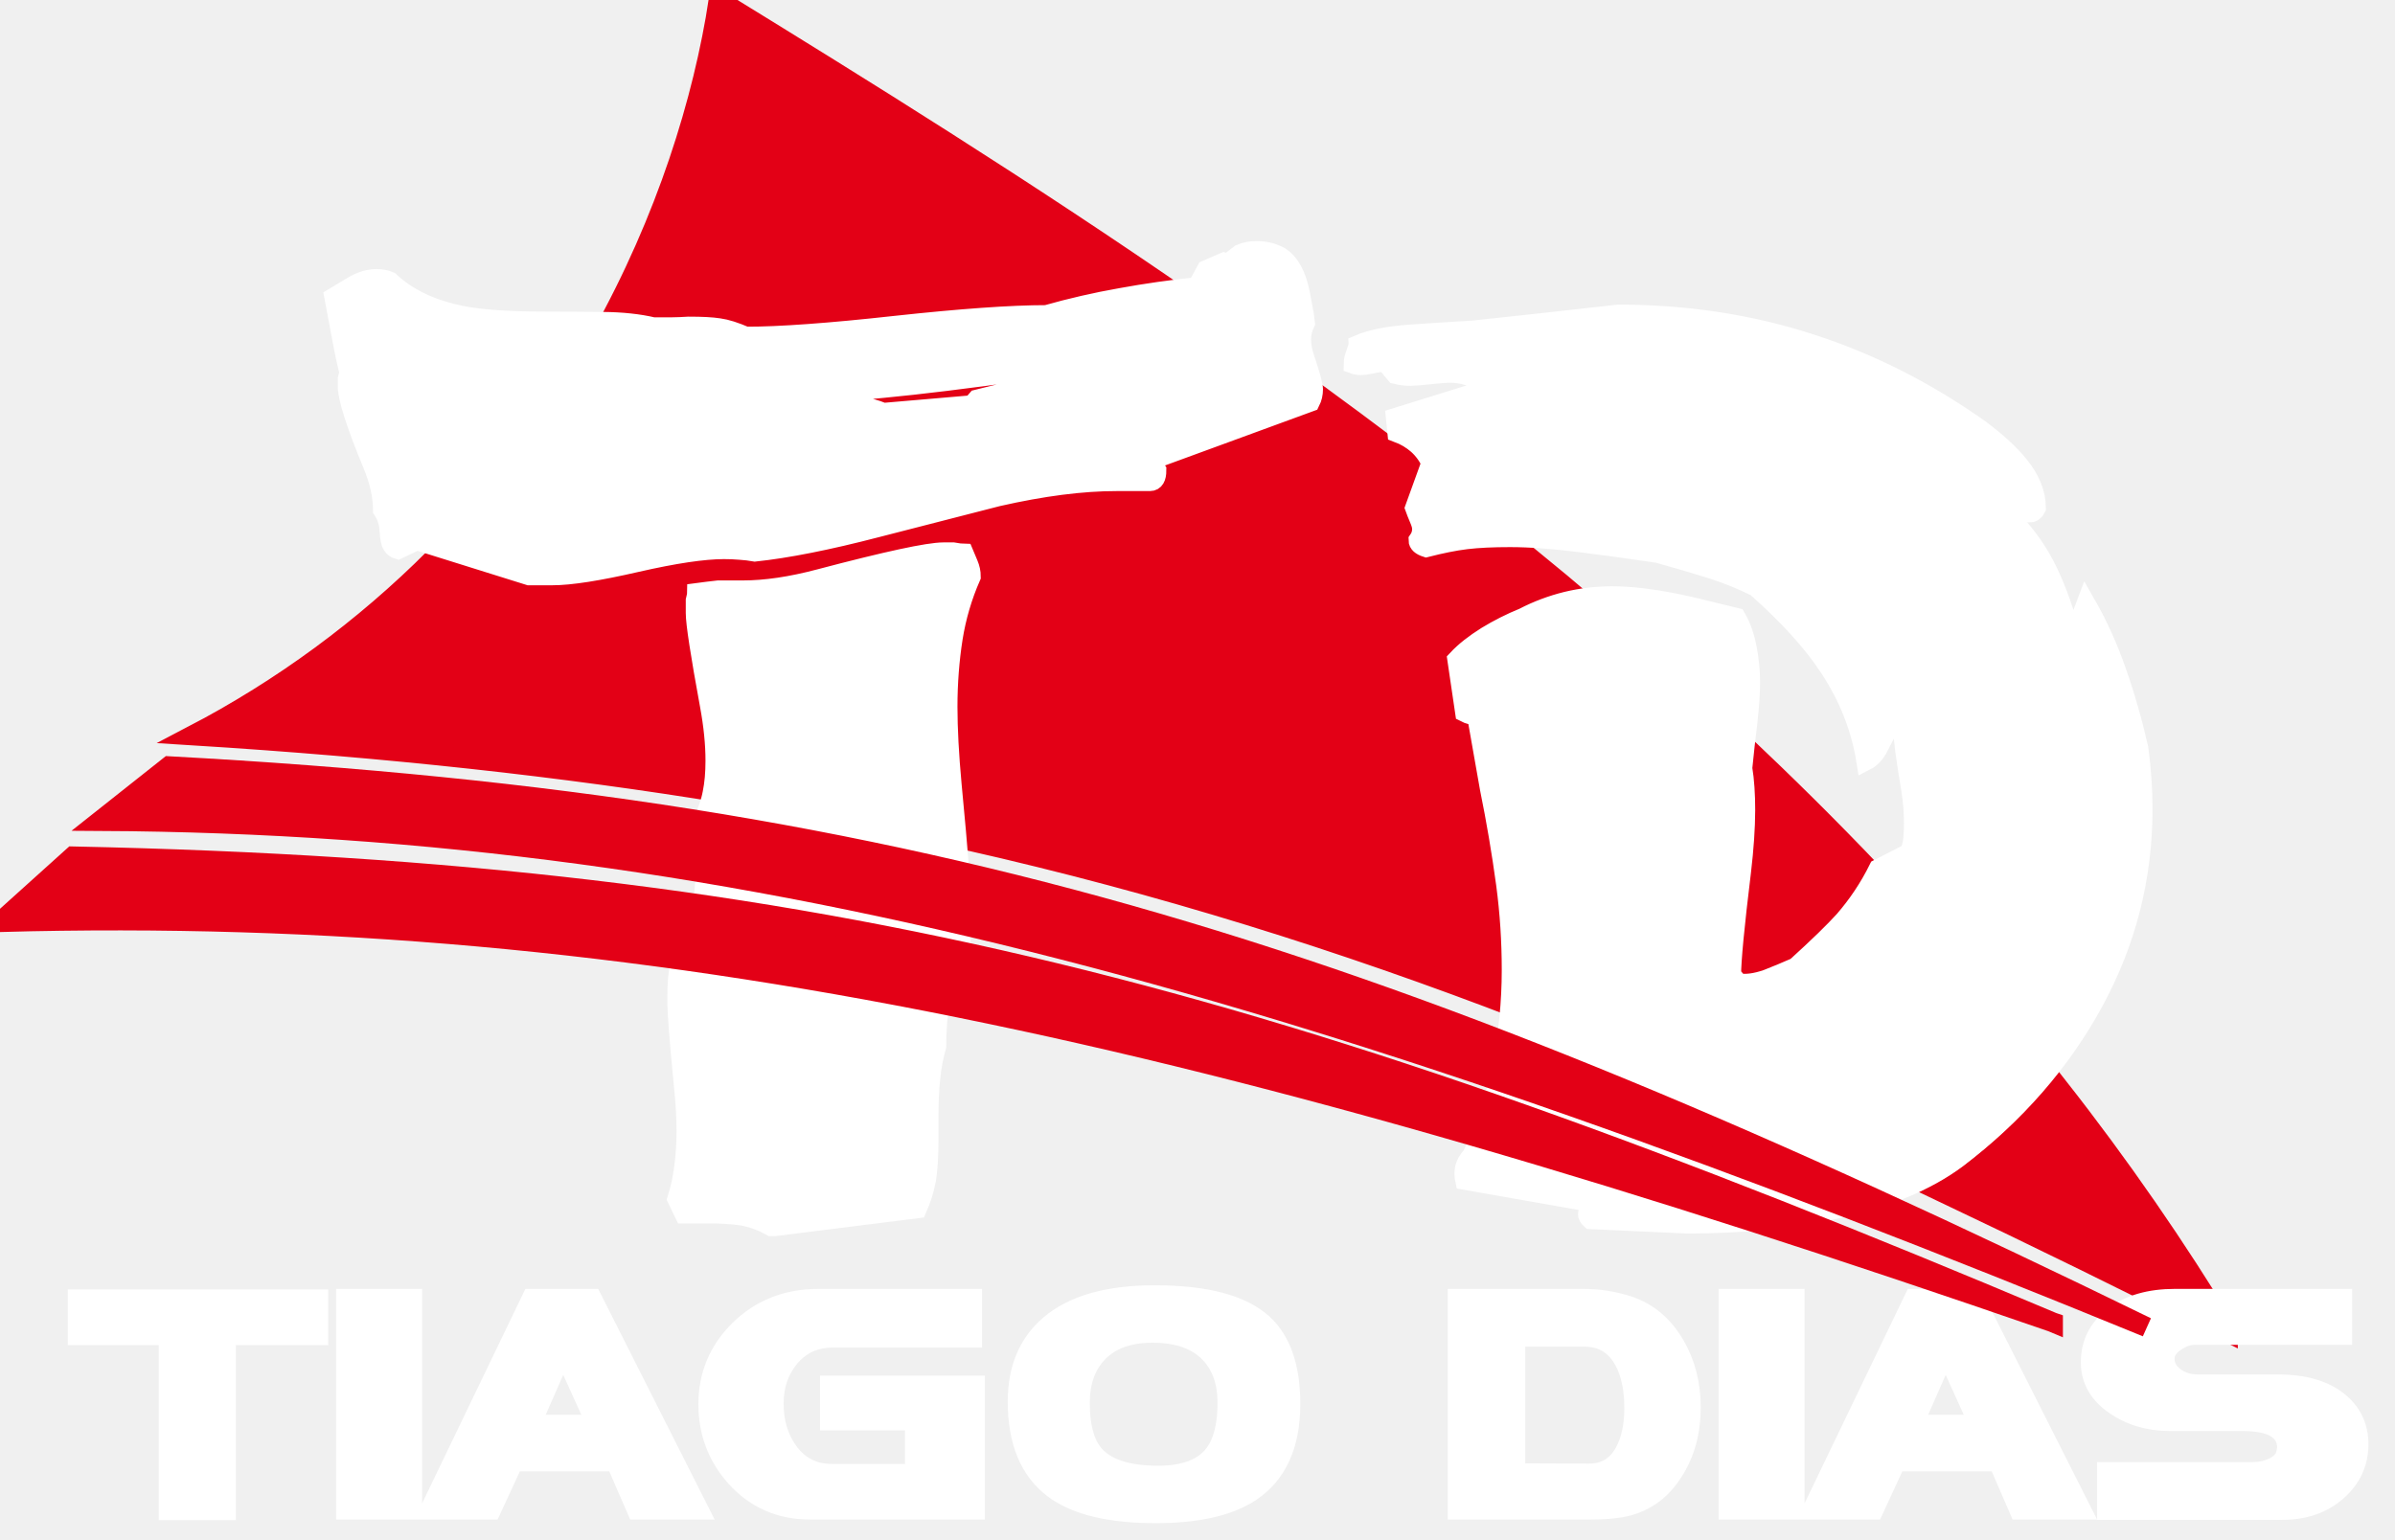
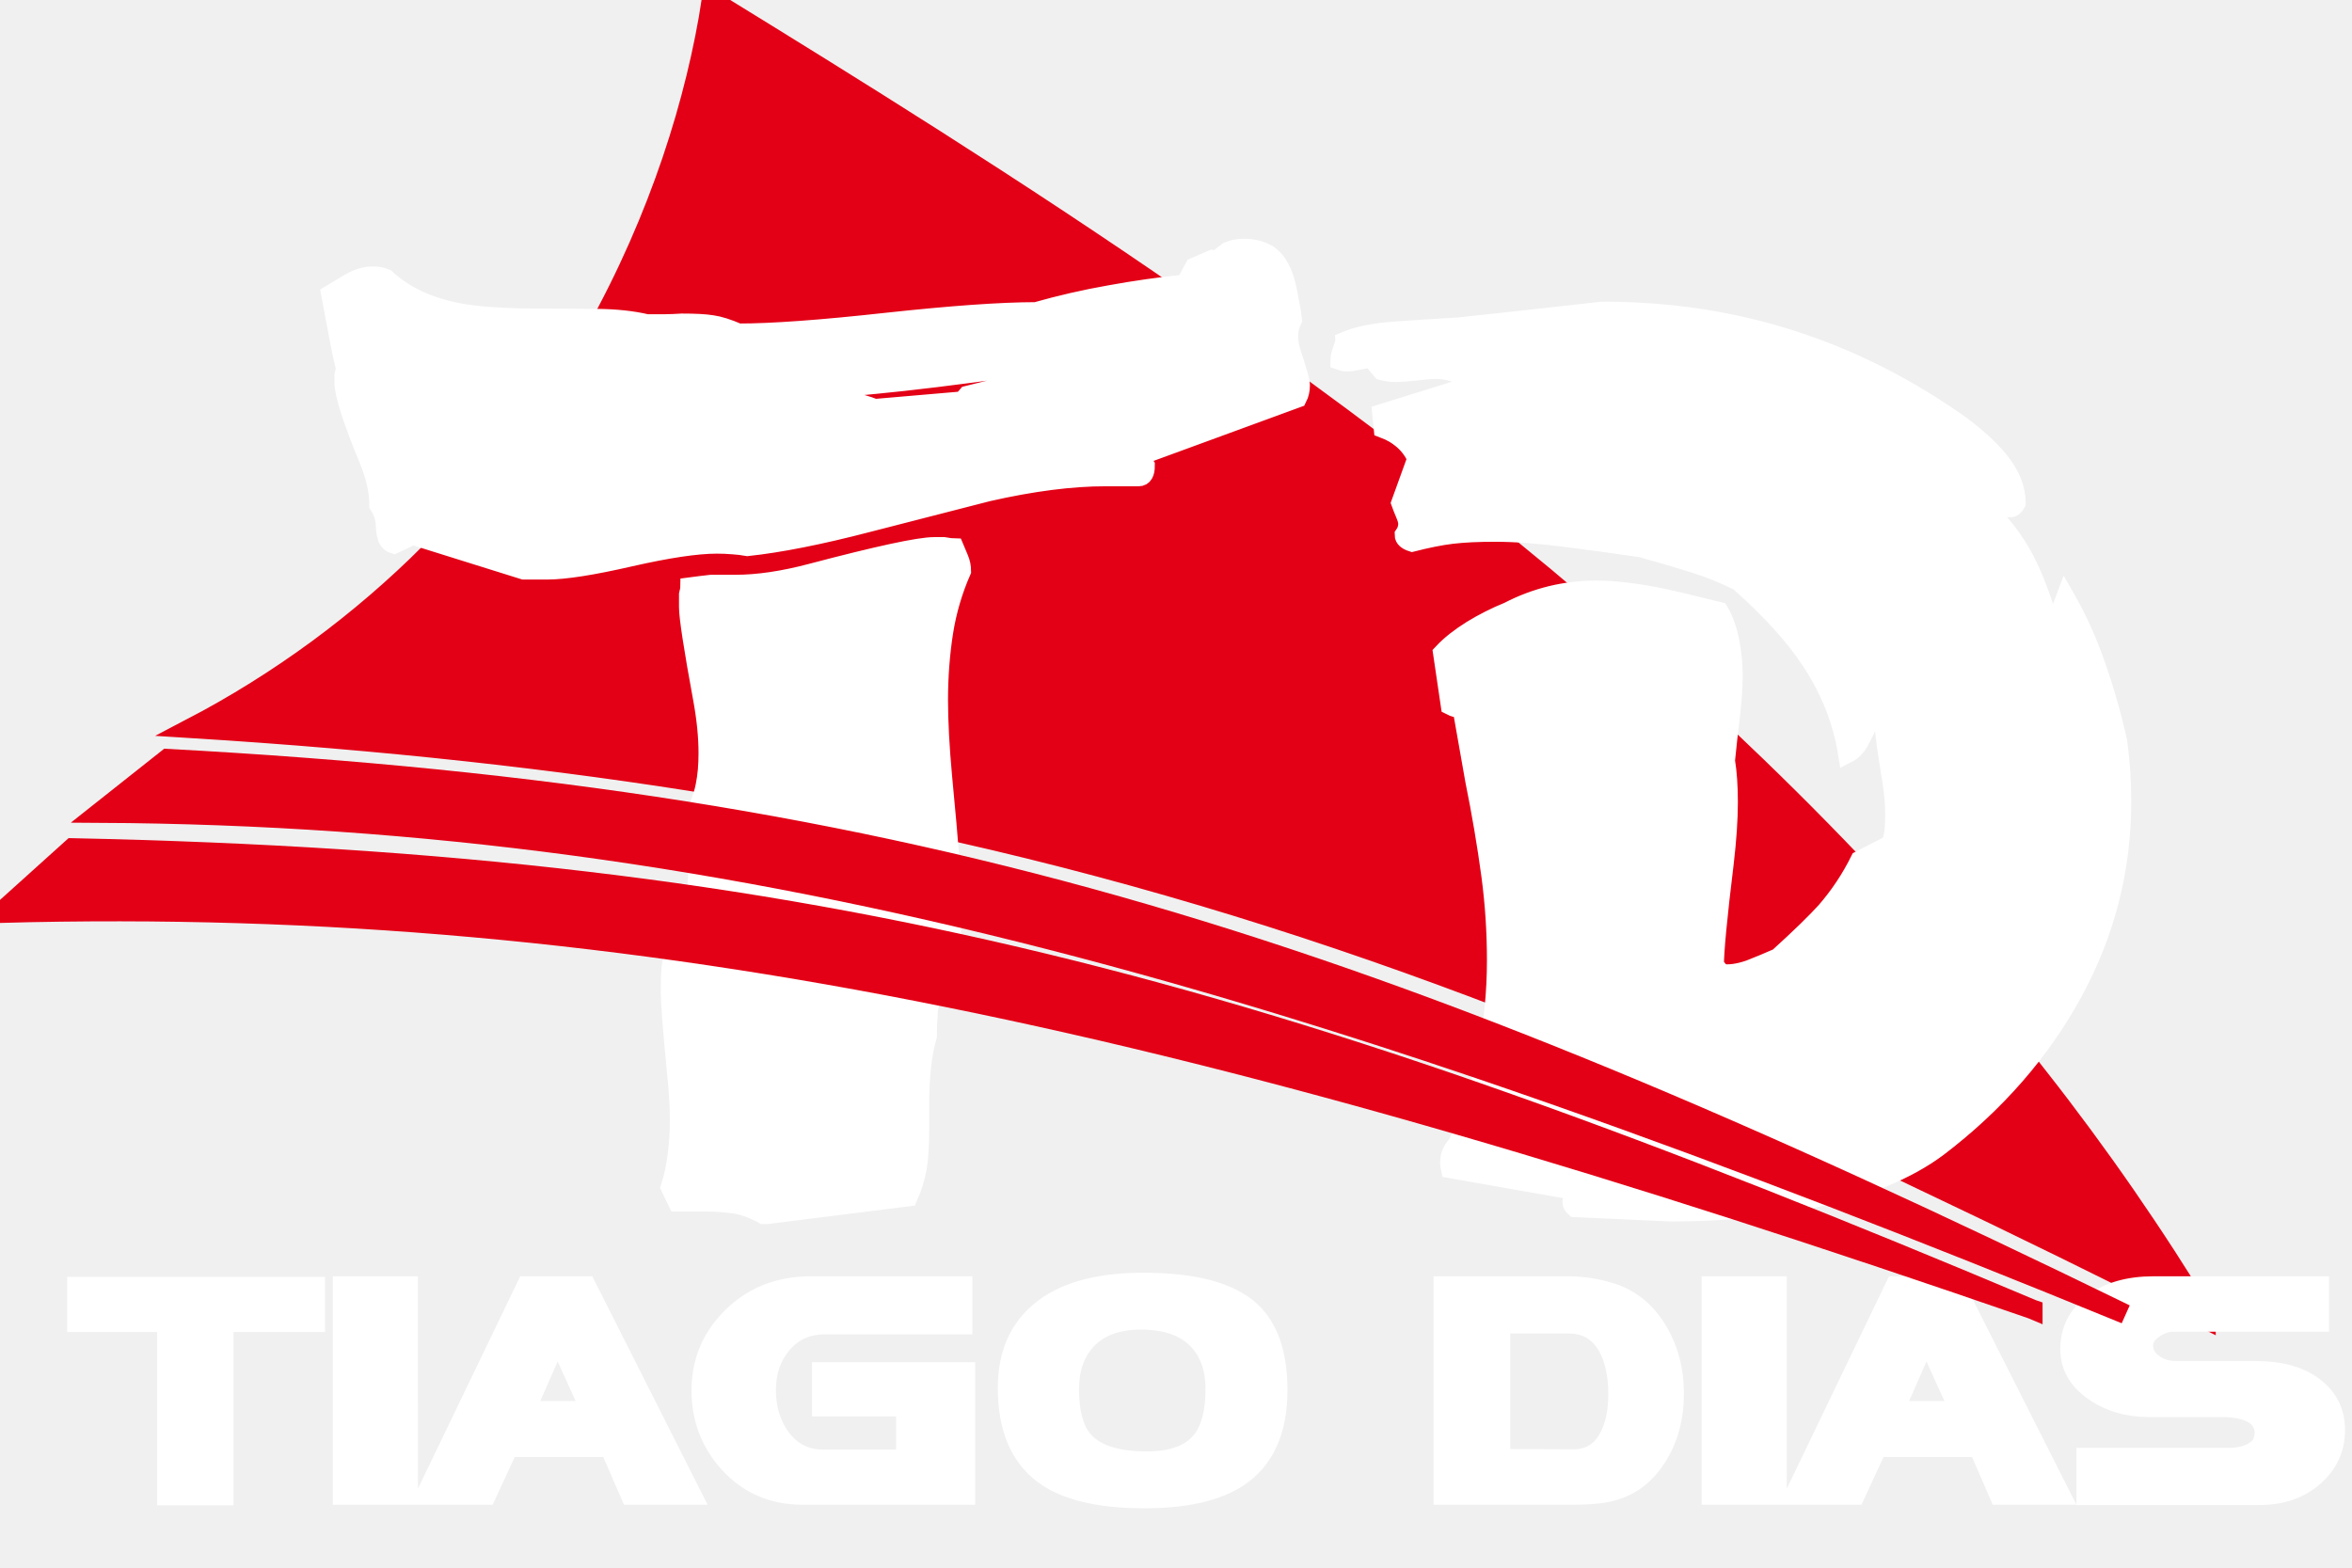
- <svg xmlns="http://www.w3.org/2000/svg" width="100%" height="100%">
+ <svg xmlns="http://www.w3.org/2000/svg" width="100%" height="100%" viewBox="0 0 120 80">
  <path fillRule="evenodd" clipRule="evenodd" stroke="#E30016" strokeWidth="0.5" fill="#E30016" d="M112.548 67.325C109.949 63.031 107.092 58.899 103.993 54.952C102.791 56.426 101.43 57.763 99.936 58.939C99.785 59.057 99.634 59.175 99.481 59.292L99.23 59.473C98.861 59.735 98.464 59.979 98.037 60.207C102.904 62.517 107.742 64.89 112.548 67.326V67.325ZM95.384 44.937C93.244 42.66 91.041 40.443 88.778 38.288L88.668 39.284L88.638 39.577C88.737 40.194 88.786 40.901 88.785 41.697C88.783 42.591 88.713 43.624 88.574 44.799C88.438 45.895 88.315 46.993 88.205 48.092V48.093L88.197 48.175V48.176L88.189 48.256L88.182 48.336L88.176 48.413L88.169 48.491L88.162 48.565L88.156 48.639L88.148 48.711L88.136 48.851L88.13 48.917V48.919L88.125 48.984C88.089 49.442 88.072 49.789 88.072 50.027C88.202 50.184 88.304 50.304 88.378 50.387V50.389L88.428 50.445C88.484 50.454 88.541 50.461 88.601 50.465H88.602L88.622 50.467H88.642L88.662 50.468H88.684V50.469H88.766C89.098 50.467 89.472 50.393 89.888 50.247C90.006 50.206 90.292 50.09 90.745 49.899L90.774 49.885L90.805 49.873L91.349 49.641C91.794 49.237 92.188 48.871 92.532 48.543L92.573 48.503L92.613 48.464L92.653 48.425C93.13 47.966 93.504 47.585 93.774 47.284C94.064 46.951 94.332 46.61 94.578 46.26L94.584 46.253L94.606 46.22L94.609 46.216C94.896 45.803 95.154 45.376 95.384 44.936V44.937ZM80.66 30.987C79.433 29.942 78.201 28.916 76.962 27.909L76.926 27.907H76.9C76.477 27.907 76.084 27.915 75.721 27.932H75.706C75.338 27.951 75 27.979 74.69 28.016C74.337 28.059 73.962 28.121 73.566 28.204L73.534 28.212C73.254 28.271 72.965 28.339 72.665 28.416C72.409 28.333 72.272 28.211 72.272 28.063C72.305 28.012 72.336 27.96 72.362 27.905L72.368 27.896C72.427 27.768 72.457 27.629 72.454 27.488C72.454 27.421 72.445 27.355 72.428 27.291V27.283L72.424 27.275C72.392 27.166 72.354 27.059 72.309 26.955L72.256 26.825L72.252 26.817L72.248 26.808C72.203 26.702 72.16 26.596 72.12 26.488L72.117 26.481L72.098 26.429L72.285 25.916L72.768 24.575C70.837 23.075 68.885 21.603 66.913 20.159C66.933 20.253 66.945 20.327 66.949 20.381V20.509C66.941 20.702 66.892 20.89 66.805 21.061L63.397 22.311L58.717 24.025C58.745 24.079 58.776 24.131 58.808 24.184L58.821 24.208L58.832 24.224L58.837 24.232L58.842 24.24L58.848 24.247L58.853 24.255L58.857 24.263L58.864 24.271L58.869 24.279L58.874 24.287L58.88 24.295C58.93 24.375 58.984 24.454 59.04 24.533C59.047 24.667 59.023 24.8 58.969 24.923L58.965 24.931L58.958 24.94L58.953 24.948C58.904 25.029 58.815 25.078 58.72 25.076H57.04C56.053 25.076 54.986 25.157 53.84 25.319L53.745 25.332L53.552 25.361L53.454 25.375L53.357 25.391L53.26 25.407L53.162 25.423L53.064 25.439C52.405 25.549 51.722 25.685 51.016 25.848L50.314 26.027L50.25 26.044L50.184 26.06L50.114 26.079L50.042 26.097L49.968 26.116L49.89 26.136L49.81 26.157L49.726 26.179L49.641 26.2L49.553 26.223L49.461 26.247L49.368 26.271L49.27 26.296L49.172 26.321L49.069 26.348L48.964 26.375L48.746 26.431L48.633 26.46L44.92 27.415C43.545 27.777 42.158 28.088 40.76 28.345L40.669 28.361L40.578 28.377L40.489 28.393L40.4 28.408L40.312 28.423L40.224 28.436L40.137 28.451L40.05 28.464C39.592 28.537 39.161 28.595 38.757 28.637L38.705 28.628L38.696 28.627C38.468 28.589 38.239 28.562 38.009 28.548L37.889 28.537H37.888C37.655 28.521 37.421 28.513 37.188 28.515C36.612 28.515 35.893 28.584 35.032 28.723L34.96 28.736C34.309 28.843 33.579 28.987 32.769 29.171C32.348 29.268 31.951 29.355 31.58 29.431L31.5 29.447C30.208 29.706 29.217 29.836 28.525 29.836H27.348L22.289 28.253L21.985 28.159C18.385 31.767 14.255 34.803 9.737 37.163C19.593 37.777 28.46 38.749 36.721 40.104C36.759 39.655 36.769 39.204 36.75 38.753L36.734 38.42L36.732 38.377L36.722 38.249L36.72 38.205L36.717 38.163L36.713 38.12L36.709 38.077L36.704 38.033L36.7 37.989L36.696 37.947L36.674 37.727C36.625 37.277 36.559 36.83 36.474 36.385C36.301 35.456 36.139 34.524 35.988 33.591L35.976 33.512L35.964 33.436C35.83 32.579 35.764 32.014 35.764 31.74V31.1L35.797 30.953V30.948L35.8 30.94L35.801 30.933L35.802 30.927L35.804 30.92L35.805 30.912L35.806 30.905L35.808 30.899L35.81 30.885L35.812 30.88C35.823 30.828 35.831 30.775 35.836 30.723L35.901 30.713H35.902C36.236 30.669 36.569 30.628 36.902 30.591H38.144C39.16 30.591 40.299 30.439 41.562 30.136L41.665 30.109L41.696 30.104L41.762 30.087L42.033 30.016C45.428 29.123 47.509 28.669 48.276 28.669H48.769L48.833 28.681H48.834L48.844 28.683H48.846L48.865 28.687L49.012 28.709H49.021L49.029 28.712H49.038C49.149 28.728 49.238 28.736 49.306 28.736L49.41 28.983L49.413 28.992L49.416 29L49.418 29.008C49.456 29.097 49.494 29.186 49.533 29.275C49.617 29.475 49.66 29.681 49.661 29.893L49.641 29.937L49.621 29.983L49.602 30.028L49.582 30.073L49.564 30.119L49.544 30.165L49.525 30.211L49.506 30.257L49.488 30.303L49.469 30.349L49.433 30.443L49.416 30.488C49.315 30.752 49.224 31.021 49.141 31.296L49.098 31.443L49.085 31.491L49.07 31.54L49.057 31.589L49.044 31.637L49.017 31.736L49.004 31.787L48.99 31.836L48.977 31.885C48.886 32.255 48.81 32.629 48.748 33.005C48.573 34.12 48.484 35.277 48.482 36.476C48.484 37.591 48.554 38.898 48.693 40.399L48.765 41.152L48.768 41.185C48.811 41.639 48.851 42.067 48.888 42.469C58.637 44.677 67.734 47.523 76.945 51.072C76.961 50.77 76.972 50.466 76.977 50.16V49.773C76.978 48.606 76.917 47.436 76.793 46.263L76.786 46.195L76.778 46.128V46.127C76.753 45.9 76.725 45.673 76.696 45.447C76.585 44.607 76.447 43.713 76.282 42.765H76.281L76.268 42.688L76.241 42.533L76.226 42.456L76.213 42.377L76.184 42.221L76.17 42.141L76.141 41.984L76.126 41.904L76.081 41.665L76.066 41.585L76.05 41.505L75.874 40.604L75.234 36.977C75.136 36.929 75.032 36.893 74.925 36.871C74.839 36.849 74.755 36.819 74.674 36.781L74.672 36.78L74.668 36.779L74.665 36.776H74.664L74.661 36.775H74.66L74.622 36.755L74.385 35.132L74.232 34.096V34.095C74.672 33.641 75.168 33.247 75.709 32.921C76.306 32.555 76.933 32.239 77.582 31.976C78.209 31.649 78.86 31.397 79.545 31.213H79.548L79.584 31.204L79.764 31.157C80.061 31.086 80.359 31.029 80.657 30.987H80.66ZM60.178 15.371C51.685 9.497 43.47 4.408 36.304 0C35.525 5.077 33.67 11.091 30.361 17.017L30.793 17.021H30.825L31.069 17.023L31.381 17.029H31.425L31.469 17.032C32.053 17.052 32.591 17.103 33.082 17.187L33.118 17.193C33.289 17.223 33.454 17.256 33.614 17.293H34.528C34.682 17.293 34.837 17.29 34.99 17.283H34.993C35.131 17.276 35.268 17.269 35.404 17.261C35.873 17.261 36.26 17.275 36.576 17.301L36.616 17.305L36.657 17.308L36.678 17.311L36.718 17.315L36.737 17.317C36.808 17.324 36.875 17.333 36.937 17.344C37.293 17.393 37.74 17.532 38.288 17.771C39.994 17.771 42.517 17.589 45.845 17.219C47.456 17.044 48.883 16.912 50.126 16.823L50.246 16.815L50.366 16.807C51.402 16.729 52.439 16.687 53.477 16.679L53.873 16.568L53.93 16.552C54.997 16.263 56.104 16.017 57.237 15.816C57.481 15.772 57.724 15.729 57.966 15.689L57.976 15.688C58.707 15.566 59.44 15.46 60.176 15.371H60.178ZM59.794 18.509L59.704 18.52L59.61 18.531C57.688 18.76 55.293 19.08 52.41 19.485C51.155 19.663 50.005 19.817 48.96 19.947L48.844 19.961L48.729 19.975L48.502 20.004L48.278 20.031L48.168 20.044C47.066 20.177 46.091 20.284 45.245 20.364C42.434 20.643 40.034 20.783 38.044 20.783C38.044 20.927 38.066 21.049 38.109 21.151L38.113 21.16L38.117 21.169L38.121 21.179C38.157 21.251 38.206 21.316 38.265 21.371H38.266L38.273 21.377L38.288 21.389C38.563 21.389 38.944 21.372 39.429 21.337L39.464 21.335L39.5 21.332C39.753 21.312 40.034 21.288 40.344 21.259C41.051 21.189 41.76 21.148 42.47 21.136C42.959 21.136 43.423 21.171 43.861 21.243H43.866C44.363 21.323 44.823 21.448 45.246 21.62L49.736 21.233L49.982 20.947L59.794 18.509ZM79.445 43.239L79.453 43.225L79.461 43.212C79.57 43.036 79.641 42.829 79.674 42.591L79.676 42.573L79.678 42.555L79.681 42.537C79.69 42.455 79.694 42.368 79.694 42.279C79.694 42.127 79.682 41.955 79.657 41.763L79.654 41.747L79.653 41.731L79.65 41.715L79.648 41.699L79.645 41.683L79.642 41.667L79.64 41.651L79.634 41.617L79.632 41.601L79.629 41.584L79.621 41.533L79.618 41.516L79.613 41.481L79.61 41.464L79.608 41.447L79.605 41.429L79.602 41.411L79.6 41.393L79.597 41.375L79.59 41.339L79.584 41.301L79.561 41.181C79.424 40.431 79.365 39.915 79.401 39.635V39.633L79.402 39.62V39.619L79.404 39.605L79.409 39.579C79.369 39.515 79.325 39.452 79.28 39.392L79.27 39.379C79.169 39.258 79.075 39.187 78.988 39.165C78.936 39.154 78.883 39.16 78.836 39.184L79.054 43.452H79.161L79.346 43.332L79.41 43.288L79.445 43.239Z" />
  <path stroke="white" strokeWidth="0.5" fill="white" d="M66.187 20.301L62.143 21.783L58.1 23.264C58.145 23.351 58.195 23.435 58.249 23.519C58.303 23.603 58.36 23.687 58.42 23.773C58.42 23.953 58.392 24.089 58.338 24.179C58.285 24.269 58.205 24.315 58.1 24.315H57.26H56.42C55.544 24.314 54.604 24.378 53.6 24.507C52.596 24.636 51.528 24.829 50.396 25.087L47.347 25.87L44.299 26.653C43.052 26.978 41.915 27.241 40.889 27.444C39.862 27.648 38.945 27.791 38.137 27.877C38.013 27.855 37.889 27.836 37.764 27.821C37.639 27.806 37.514 27.795 37.388 27.787C37.251 27.775 37.115 27.766 36.978 27.761C36.841 27.755 36.704 27.753 36.567 27.753C36.056 27.753 35.431 27.809 34.694 27.918C33.957 28.028 33.108 28.193 32.149 28.411C31.186 28.632 30.351 28.798 29.644 28.909C28.936 29.019 28.357 29.075 27.905 29.075H27.317H26.728L23.893 28.188L21.059 27.301L20.579 27.528L20.1 27.755C20.043 27.738 19.991 27.712 19.944 27.676C19.898 27.641 19.858 27.598 19.827 27.548C19.785 27.487 19.751 27.392 19.725 27.264C19.699 27.135 19.681 26.973 19.672 26.777C19.664 26.597 19.631 26.42 19.576 26.25C19.52 26.081 19.442 25.918 19.343 25.768C19.344 25.415 19.3 25.043 19.212 24.653C19.124 24.263 18.991 23.855 18.813 23.428C18.397 22.423 18.085 21.594 17.877 20.941C17.668 20.289 17.564 19.813 17.563 19.513V19.337V19.16C17.585 19.074 17.604 19 17.616 18.937C17.629 18.873 17.636 18.82 17.636 18.775C17.567 18.499 17.503 18.222 17.444 17.944C17.385 17.666 17.33 17.388 17.28 17.108L17.084 16.066L16.888 15.024L17.367 14.737L17.847 14.449C18.052 14.331 18.252 14.242 18.448 14.183C18.645 14.124 18.837 14.095 19.024 14.096C19.144 14.096 19.257 14.106 19.365 14.127C19.473 14.147 19.576 14.178 19.672 14.219C20.133 14.65 20.669 15.009 21.28 15.299C21.892 15.588 22.579 15.807 23.341 15.959C23.829 16.054 24.429 16.126 25.142 16.174C25.855 16.222 26.682 16.246 27.621 16.247C28.083 16.247 28.551 16.249 29.023 16.252C29.496 16.255 29.973 16.259 30.452 16.263C30.936 16.267 31.39 16.291 31.814 16.337C32.238 16.382 32.633 16.448 32.999 16.535H33.455H33.911C34.057 16.535 34.203 16.53 34.349 16.524C34.495 16.518 34.641 16.509 34.787 16.501C35.12 16.501 35.412 16.507 35.667 16.52C35.921 16.534 36.138 16.554 36.32 16.583C36.499 16.607 36.7 16.655 36.925 16.725C37.149 16.796 37.398 16.891 37.672 17.009C38.525 17.01 39.582 16.965 40.841 16.873C42.101 16.782 43.564 16.644 45.229 16.46C46.892 16.28 48.359 16.144 49.63 16.054C50.902 15.964 51.979 15.919 52.86 15.919C53.479 15.743 54.102 15.583 54.729 15.439C55.356 15.295 55.986 15.167 56.62 15.056C57.26 14.939 57.902 14.835 58.546 14.743C59.19 14.652 59.835 14.573 60.483 14.507L60.715 14.076L60.948 13.645L61.395 13.452L61.841 13.259C61.915 13.279 61.986 13.281 62.056 13.263C62.127 13.244 62.198 13.205 62.271 13.144C62.339 13.087 62.408 13.033 62.474 12.983C62.541 12.933 62.605 12.885 62.664 12.84C62.783 12.788 62.91 12.748 63.047 12.722C63.184 12.696 63.33 12.684 63.485 12.684C63.695 12.684 63.898 12.707 64.093 12.754C64.288 12.801 64.475 12.873 64.653 12.972C64.904 13.131 65.114 13.367 65.284 13.681C65.455 13.994 65.585 14.384 65.676 14.852C65.764 15.319 65.829 15.672 65.873 15.911C65.917 16.15 65.94 16.276 65.94 16.288C65.867 16.435 65.814 16.581 65.78 16.724C65.746 16.866 65.731 17.006 65.731 17.141C65.731 17.293 65.744 17.447 65.772 17.606C65.801 17.765 65.844 17.929 65.904 18.101C66.045 18.524 66.153 18.867 66.225 19.127C66.297 19.388 66.333 19.567 66.333 19.661C66.333 19.78 66.322 19.891 66.297 19.996C66.273 20.102 66.237 20.203 66.187 20.301ZM49.045 29.133C48.827 29.63 48.641 30.14 48.489 30.659C48.336 31.179 48.217 31.708 48.132 32.244C48.044 32.802 47.979 33.37 47.935 33.949C47.891 34.527 47.868 35.116 47.868 35.716C47.868 36.273 47.886 36.879 47.921 37.533C47.956 38.186 48.008 38.888 48.077 39.639C48.245 41.395 48.371 42.819 48.455 43.911C48.539 45.002 48.58 45.761 48.58 46.188C48.58 46.533 48.571 46.875 48.552 47.218C48.534 47.561 48.506 47.903 48.469 48.248C48.437 48.588 48.392 48.935 48.332 49.288C48.273 49.641 48.2 50.001 48.113 50.367C48.022 50.42 47.94 50.467 47.87 50.509C47.799 50.551 47.74 50.587 47.695 50.62C47.644 50.653 47.601 50.701 47.563 50.762C47.525 50.824 47.493 50.9 47.465 50.991C47.426 51.121 47.396 51.254 47.375 51.388C47.354 51.523 47.342 51.658 47.339 51.795C47.325 51.971 47.316 52.149 47.309 52.329C47.303 52.508 47.3 52.688 47.301 52.869C47.228 53.116 47.166 53.375 47.116 53.643C47.066 53.912 47.027 54.191 47 54.479C46.968 54.765 46.945 55.063 46.931 55.368C46.916 55.674 46.909 55.988 46.909 56.308V56.903V57.499C46.909 57.979 46.898 58.395 46.876 58.748C46.854 59.101 46.822 59.391 46.781 59.616C46.734 59.864 46.673 60.11 46.598 60.351C46.524 60.593 46.435 60.83 46.333 61.061L42.733 61.513L39.132 61.964H39.045H38.959C38.733 61.835 38.498 61.726 38.255 61.637C38.012 61.547 37.762 61.478 37.507 61.431C37.221 61.391 36.934 61.362 36.647 61.344C36.359 61.326 36.071 61.319 35.783 61.324H35.175H34.568L34.39 60.955L34.212 60.585C34.294 60.33 34.364 60.064 34.424 59.786C34.483 59.508 34.531 59.219 34.568 58.919C34.605 58.623 34.632 58.328 34.65 58.035C34.668 57.741 34.677 57.45 34.677 57.163C34.677 56.829 34.666 56.46 34.642 56.055C34.618 55.65 34.581 55.209 34.531 54.732C34.425 53.641 34.346 52.757 34.293 52.078C34.24 51.4 34.213 50.927 34.212 50.661C34.212 50.395 34.214 50.161 34.22 49.959C34.226 49.757 34.236 49.587 34.248 49.448C34.261 49.309 34.286 49.138 34.323 48.935C34.36 48.733 34.408 48.498 34.468 48.232C34.81 48.113 35.086 47.92 35.298 47.653C35.51 47.387 35.659 47.046 35.745 46.632C35.682 46.457 35.635 46.277 35.604 46.094C35.574 45.911 35.56 45.725 35.563 45.539C35.563 45.392 35.569 45.21 35.584 44.992C35.599 44.775 35.622 44.522 35.655 44.235C35.678 44.048 35.697 43.861 35.712 43.674C35.727 43.486 35.738 43.298 35.745 43.111C35.745 43.024 35.743 42.932 35.74 42.833C35.736 42.735 35.732 42.631 35.728 42.52C35.723 42.409 35.698 42.278 35.653 42.126C35.609 41.974 35.545 41.801 35.461 41.608C35.59 41.341 35.7 41.081 35.789 40.828C35.878 40.575 35.947 40.329 35.992 40.091C36.041 39.848 36.078 39.589 36.103 39.314C36.127 39.039 36.139 38.747 36.139 38.44C36.139 38.014 36.116 37.566 36.068 37.097C36.021 36.628 35.95 36.137 35.855 35.625C35.617 34.332 35.439 33.3 35.321 32.527C35.202 31.753 35.143 31.239 35.143 30.98V30.66V30.34C35.166 30.245 35.184 30.165 35.197 30.102C35.209 30.038 35.216 29.991 35.216 29.961C35.394 29.937 35.572 29.914 35.75 29.893C35.928 29.872 36.105 29.851 36.283 29.831H36.904H37.525C38.096 29.831 38.705 29.783 39.353 29.688C40.001 29.592 40.688 29.448 41.413 29.256C43.111 28.808 44.48 28.472 45.521 28.247C46.562 28.023 47.274 27.91 47.657 27.909H47.904H48.151C48.27 27.931 48.375 27.947 48.465 27.958C48.554 27.969 48.629 27.975 48.689 27.976L48.803 28.247L48.916 28.517C48.957 28.616 48.99 28.717 49.012 28.819C49.034 28.922 49.045 29.027 49.045 29.133ZM59.177 17.749C57.945 17.899 56.713 18.055 55.482 18.217C54.251 18.38 53.021 18.549 51.792 18.725C50.304 18.935 48.965 19.111 47.771 19.257C46.578 19.403 45.531 19.518 44.627 19.604C43.221 19.744 41.918 19.848 40.718 19.918C39.517 19.988 38.42 20.023 37.425 20.023C37.425 20.162 37.446 20.281 37.487 20.381C37.528 20.482 37.589 20.564 37.672 20.629C37.886 20.63 38.164 20.62 38.507 20.598C38.849 20.576 39.255 20.543 39.725 20.499C40.079 20.464 40.433 20.436 40.787 20.415C41.142 20.395 41.497 20.381 41.852 20.375C42.377 20.375 42.872 20.416 43.335 20.497C43.799 20.578 44.23 20.699 44.627 20.859L46.872 20.666L49.117 20.473L49.241 20.33L49.364 20.187L54.271 18.968L59.177 17.749ZM108.029 37.825C108.097 38.338 108.15 38.847 108.185 39.353C108.22 39.86 108.239 40.365 108.239 40.869C108.239 42.598 108.034 44.274 107.622 45.898C107.209 47.522 106.591 49.093 105.765 50.612C104.939 52.131 103.951 53.549 102.801 54.868C101.651 56.187 100.339 57.408 98.864 58.532C98.079 59.119 97.16 59.628 96.106 60.06C95.053 60.492 93.867 60.847 92.548 61.127C91.443 61.36 90.282 61.537 89.064 61.655C87.847 61.773 86.573 61.833 85.245 61.833L82.804 61.722L80.363 61.611C80.312 61.565 80.275 61.522 80.251 61.479C80.227 61.436 80.216 61.393 80.216 61.348C80.216 61.328 80.225 61.295 80.246 61.25C80.267 61.205 80.299 61.147 80.344 61.077C80.385 61.007 80.406 60.946 80.408 60.89C80.411 60.835 80.395 60.786 80.363 60.741L77.186 60.183L74.009 59.624C73.987 59.523 73.975 59.42 73.975 59.317C73.975 59.213 73.987 59.11 74.009 59.009C74.032 58.914 74.073 58.815 74.132 58.714C74.192 58.613 74.269 58.508 74.365 58.401C74.714 57.682 75.016 56.941 75.269 56.185C75.522 55.428 75.727 54.655 75.881 53.871C76.042 53.071 76.163 52.264 76.243 51.453C76.324 50.642 76.364 49.828 76.364 49.012C76.364 48.294 76.341 47.576 76.295 46.855C76.248 46.135 76.177 45.413 76.081 44.687C75.971 43.875 75.847 43.066 75.71 42.258C75.574 41.451 75.423 40.646 75.26 39.844L74.94 38.031L74.62 36.217C74.571 36.193 74.52 36.172 74.469 36.154C74.417 36.136 74.364 36.121 74.311 36.109C74.258 36.096 74.207 36.08 74.156 36.061C74.106 36.042 74.057 36.02 74.009 35.995L73.813 34.665L73.617 33.335C73.809 33.129 74.028 32.93 74.274 32.735C74.521 32.541 74.795 32.35 75.096 32.161C75.394 31.979 75.7 31.808 76.012 31.651C76.324 31.493 76.642 31.349 76.967 31.217C77.312 31.037 77.668 30.878 78.033 30.741C78.397 30.604 78.769 30.489 79.148 30.396C79.522 30.306 79.9 30.239 80.281 30.194C80.662 30.149 81.046 30.126 81.431 30.125C81.882 30.125 82.368 30.156 82.889 30.216C83.411 30.276 83.968 30.364 84.561 30.479C84.835 30.532 85.234 30.62 85.758 30.743C86.282 30.867 86.93 31.025 87.701 31.217C87.82 31.419 87.925 31.646 88.015 31.899C88.105 32.151 88.181 32.428 88.24 32.728C88.299 33.028 88.343 33.323 88.371 33.615C88.4 33.908 88.413 34.197 88.413 34.484C88.413 34.754 88.402 35.058 88.379 35.396C88.356 35.734 88.322 36.105 88.276 36.511C88.229 36.894 88.183 37.279 88.141 37.663C88.098 38.048 88.058 38.432 88.02 38.817C88.071 39.125 88.107 39.456 88.131 39.809C88.155 40.162 88.167 40.537 88.167 40.936C88.166 41.383 88.148 41.864 88.113 42.381C88.078 42.898 88.026 43.45 87.957 44.037C87.788 45.417 87.662 46.543 87.579 47.415C87.496 48.288 87.455 48.905 87.455 49.267L87.633 49.476L87.811 49.685C88.011 49.718 88.235 49.718 88.479 49.685C88.723 49.652 88.987 49.587 89.271 49.488C89.516 49.392 89.761 49.293 90.004 49.192C90.248 49.09 90.491 48.986 90.732 48.88C91.302 48.363 91.788 47.908 92.192 47.515C92.596 47.122 92.917 46.792 93.159 46.525C93.504 46.128 93.824 45.709 94.115 45.272C94.406 44.835 94.669 44.379 94.903 43.907L95.688 43.505L96.473 43.103C96.518 42.983 96.555 42.864 96.584 42.746C96.613 42.628 96.634 42.511 96.647 42.396C96.659 42.277 96.669 42.15 96.675 42.015C96.681 41.879 96.683 41.735 96.683 41.583C96.683 41.316 96.671 41.043 96.649 40.764C96.626 40.485 96.592 40.2 96.547 39.909C96.414 39.113 96.316 38.475 96.25 37.993C96.185 37.511 96.153 37.185 96.153 37.012V36.532V36.052C96.14 36.031 96.108 36.011 96.055 35.989C96.003 35.967 95.929 35.945 95.833 35.92L95.336 36.885L94.839 37.849C94.757 37.989 94.668 38.106 94.573 38.201C94.478 38.296 94.378 38.37 94.273 38.424C94.14 37.595 93.919 36.791 93.61 36.01C93.301 35.228 92.904 34.471 92.42 33.737C91.996 33.089 91.476 32.426 90.86 31.747C90.244 31.068 89.532 30.372 88.724 29.657C88.358 29.474 87.985 29.306 87.605 29.153C87.226 28.999 86.841 28.861 86.451 28.737C86.003 28.597 85.554 28.461 85.103 28.328C84.653 28.196 84.202 28.067 83.749 27.943C83.014 27.836 82.338 27.739 81.722 27.654C81.106 27.569 80.549 27.495 80.052 27.433C79.303 27.335 78.614 27.264 77.986 27.216C77.357 27.169 76.789 27.147 76.283 27.147C75.853 27.147 75.456 27.155 75.088 27.172C74.721 27.189 74.383 27.216 74.073 27.253C73.767 27.29 73.446 27.343 73.108 27.411C72.77 27.479 72.417 27.561 72.047 27.655C71.919 27.614 71.821 27.563 71.755 27.504C71.689 27.444 71.655 27.377 71.655 27.303C71.714 27.219 71.76 27.127 71.791 27.03C71.822 26.933 71.838 26.831 71.837 26.728C71.837 26.662 71.826 26.586 71.802 26.498C71.778 26.41 71.741 26.309 71.691 26.195C71.645 26.084 71.604 25.985 71.569 25.898C71.534 25.811 71.504 25.735 71.481 25.669L71.892 24.532L72.303 23.395C72.134 23.03 71.908 22.72 71.623 22.464C71.337 22.207 70.993 22.004 70.587 21.852L70.55 21.483L70.513 21.113L72.727 20.424L74.94 19.735C74.94 19.628 74.933 19.544 74.921 19.48C74.909 19.417 74.891 19.373 74.868 19.348C74.762 19.259 74.646 19.182 74.524 19.119C74.401 19.056 74.272 19.007 74.137 18.972C74.001 18.93 73.862 18.897 73.722 18.875C73.582 18.853 73.44 18.841 73.297 18.84C73.166 18.84 73.009 18.846 72.825 18.86C72.641 18.874 72.43 18.895 72.193 18.923C72.038 18.941 71.883 18.956 71.728 18.968C71.573 18.981 71.417 18.99 71.261 18.996C71.143 18.996 71.022 18.99 70.898 18.976C70.774 18.961 70.646 18.939 70.513 18.905C70.431 18.807 70.363 18.727 70.309 18.664C70.256 18.6 70.217 18.553 70.193 18.52C70.133 18.446 70.058 18.389 69.973 18.351C69.888 18.313 69.795 18.294 69.7 18.299L69.422 18.352L69.144 18.405C69.077 18.421 69.008 18.432 68.94 18.441C68.871 18.449 68.802 18.454 68.733 18.455C68.672 18.454 68.612 18.448 68.552 18.437C68.493 18.425 68.434 18.409 68.377 18.388C68.378 18.314 68.389 18.23 68.41 18.137C68.431 18.044 68.463 17.942 68.505 17.831C68.546 17.72 68.576 17.632 68.596 17.565C68.615 17.498 68.625 17.452 68.624 17.428C68.948 17.289 69.327 17.176 69.762 17.089C70.198 17.002 70.691 16.94 71.244 16.903C71.801 16.866 72.344 16.829 72.875 16.794C73.407 16.76 73.927 16.727 74.439 16.697C75.652 16.567 76.868 16.435 78.087 16.302C79.306 16.168 80.527 16.033 81.749 15.893C83.447 15.893 85.102 16.014 86.711 16.257C88.32 16.501 89.883 16.866 91.397 17.355C92.913 17.839 94.387 18.444 95.821 19.168C97.256 19.893 98.65 20.736 100.005 21.696C100.435 22.016 100.811 22.326 101.138 22.626C101.464 22.926 101.74 23.215 101.968 23.495C102.265 23.855 102.486 24.219 102.633 24.582C102.78 24.945 102.853 25.308 102.853 25.668C102.817 25.742 102.773 25.8 102.721 25.839C102.668 25.878 102.607 25.899 102.533 25.899L102.05 25.722L101.567 25.545C101.425 25.574 101.325 25.619 101.267 25.679C101.209 25.739 101.193 25.813 101.22 25.899C101.639 26.278 102.024 26.692 102.369 27.137C102.714 27.583 103.02 28.058 103.283 28.559C103.506 28.985 103.72 29.463 103.923 29.992C104.126 30.52 104.318 31.099 104.496 31.727C104.556 31.771 104.618 31.804 104.683 31.825C104.748 31.847 104.816 31.857 104.889 31.857L105.136 31.201L105.383 30.544C105.683 31.069 105.962 31.615 106.217 32.182C106.473 32.748 106.706 33.335 106.916 33.943C107.131 34.55 107.331 35.177 107.516 35.825C107.702 36.472 107.873 37.139 108.029 37.825ZM78.792 42.528C78.887 42.396 78.959 42.246 79.006 42.078C79.054 41.91 79.077 41.723 79.076 41.519C79.076 41.387 79.067 41.242 79.048 41.079C79.03 40.917 79.002 40.739 78.965 40.541C78.883 40.107 78.827 39.746 78.797 39.458C78.768 39.171 78.765 38.957 78.792 38.817C78.683 38.641 78.58 38.522 78.484 38.458C78.388 38.393 78.299 38.383 78.217 38.424L78.327 40.557L78.436 42.691H78.491H78.545L78.669 42.609L78.792 42.528Z" />
  <path stroke="white" strokeWidth="0.5" fill="white" d="M16.079 67.473H13.747H11.415V71.895V76.317H9.967H8.52V71.895V67.473H6.223H3.927V66.566V65.66H10.003H16.079V66.566V67.473ZM20.824 76.286H19.153H17.481V70.958V65.63H19.152H20.823V70.958L20.824 76.286ZM35.289 76.286H33.726H32.163L31.635 75.069L31.108 73.852H28.525H25.943L25.38 75.069L24.817 76.286H23.271H21.725L24.29 70.958L26.855 65.63H28.383H29.911L32.6 70.958L35.289 76.286ZM30.143 71.993L29.294 70.121L28.445 68.249L27.623 70.122L26.801 71.994H28.472L30.143 71.993ZM49.255 76.286H45.091H40.928C40.172 76.286 39.481 76.149 38.855 75.875C38.229 75.601 37.669 75.19 37.175 74.642C36.71 74.125 36.362 73.559 36.13 72.945C35.897 72.331 35.781 71.669 35.781 70.958C35.781 70.233 35.909 69.561 36.165 68.942C36.421 68.323 36.805 67.757 37.317 67.244C37.854 66.706 38.459 66.303 39.132 66.034C39.805 65.765 40.547 65.63 41.357 65.63H45.235H49.112V66.612V67.594H45.601H42.089C41.625 67.594 41.206 67.681 40.834 67.853C40.462 68.026 40.135 68.284 39.855 68.629C39.599 68.944 39.407 69.293 39.279 69.676C39.151 70.059 39.087 70.476 39.087 70.928C39.087 71.395 39.147 71.829 39.266 72.23C39.385 72.631 39.564 72.998 39.801 73.333C40.075 73.714 40.397 74 40.766 74.19C41.135 74.381 41.552 74.476 42.017 74.476H44.117H46.217V73.128V71.781H44.073H41.928V70.898V70.014H45.591H49.255V73.15V76.286ZM65.187 70.944C65.187 71.979 65.018 72.868 64.682 73.608C64.345 74.349 63.84 74.943 63.167 75.389C62.619 75.749 61.946 76.019 61.148 76.199C60.35 76.379 59.426 76.469 58.377 76.469C57.216 76.469 56.206 76.365 55.349 76.157C54.491 75.949 53.785 75.637 53.231 75.221C52.623 74.764 52.167 74.169 51.864 73.436C51.56 72.702 51.408 71.831 51.408 70.821C51.408 69.994 51.544 69.259 51.815 68.614C52.086 67.97 52.492 67.417 53.035 66.954C53.624 66.452 54.36 66.076 55.242 65.824C56.123 65.573 57.151 65.448 58.324 65.448C59.616 65.448 60.718 65.568 61.63 65.809C62.541 66.051 63.262 66.412 63.792 66.894C64.257 67.321 64.606 67.871 64.838 68.546C65.07 69.221 65.187 70.02 65.187 70.944ZM62.005 70.882C62.005 70.36 61.932 69.891 61.786 69.475C61.64 69.059 61.421 68.696 61.129 68.386C60.802 68.041 60.396 67.782 59.911 67.609C59.425 67.437 58.861 67.35 58.217 67.35C57.586 67.35 57.032 67.443 56.556 67.628C56.079 67.814 55.68 68.092 55.357 68.462C55.089 68.772 54.888 69.128 54.754 69.531C54.62 69.935 54.553 70.385 54.553 70.882C54.553 71.456 54.607 71.954 54.714 72.378C54.822 72.802 54.983 73.151 55.197 73.425C55.495 73.806 55.92 74.091 56.471 74.281C57.022 74.471 57.7 74.566 58.504 74.566C59.183 74.566 59.76 74.474 60.237 74.289C60.713 74.104 61.088 73.826 61.363 73.456C61.577 73.166 61.738 72.807 61.845 72.378C61.952 71.95 62.005 71.451 62.005 70.882ZM82.235 65.981C82.735 66.144 83.183 66.391 83.579 66.723C83.975 67.056 84.319 67.473 84.611 67.974C84.879 68.437 85.08 68.929 85.214 69.452C85.348 69.974 85.415 70.527 85.415 71.11C85.415 71.735 85.341 72.319 85.192 72.862C85.043 73.405 84.819 73.907 84.521 74.369C84.2 74.876 83.817 75.281 83.374 75.582C82.93 75.884 82.425 76.083 81.859 76.18C81.638 76.215 81.404 76.242 81.157 76.26C80.91 76.278 80.65 76.286 80.376 76.286H77.007H73.639V70.958V65.63H76.819H80C80.375 65.63 80.749 65.66 81.121 65.718C81.494 65.777 81.865 65.864 82.235 65.981ZM82.556 71.157C82.556 70.665 82.513 70.217 82.426 69.814C82.34 69.41 82.21 69.051 82.037 68.736C81.817 68.34 81.541 68.044 81.207 67.846C80.874 67.648 80.484 67.549 80.037 67.549H78.295H76.552V70.997V74.445L78.411 74.452L80.269 74.46C80.674 74.46 81.027 74.37 81.328 74.19C81.628 74.01 81.877 73.74 82.073 73.38C82.234 73.085 82.355 72.753 82.435 72.382C82.516 72.012 82.556 71.603 82.556 71.157ZM90.66 76.286H88.989H87.319V70.958V65.63H88.989H90.66V70.958V76.286ZM105.127 76.286H103.563H101.999L101.472 75.069L100.945 73.852H98.363H95.78L95.217 75.069L94.655 76.286H93.109H91.563L94.127 70.958L96.692 65.63H98.219H99.747L101.627 69.354L102.437 70.958L105.127 76.286ZM99.98 71.993L99.131 70.121L98.283 68.249L97.461 70.122L96.639 71.994H98.309L99.98 71.993ZM119.145 72.984C119.145 73.45 119.054 73.88 118.873 74.274C118.691 74.667 118.419 75.024 118.056 75.344C117.692 75.663 117.28 75.903 116.818 76.063C116.356 76.223 115.845 76.302 115.285 76.302H110.863H106.44V75.343V74.384H110.085H113.73C113.975 74.384 114.2 74.36 114.405 74.311C114.611 74.263 114.797 74.19 114.964 74.093C115.155 73.981 115.298 73.848 115.393 73.694C115.489 73.541 115.536 73.173 115.536 73.173C115.536 72.72 115.348 72.38 114.973 72.153C114.597 71.926 114.034 71.812 113.284 71.812H111.444H109.604C109.073 71.812 108.575 71.742 108.11 71.602C107.645 71.463 107.213 71.254 106.815 70.974C106.415 70.695 106.116 70.378 105.917 70.023C105.717 69.667 105.617 69.274 105.617 68.842C105.618 68.366 105.715 67.934 105.911 67.547C106.106 67.16 106.398 66.818 106.788 66.521C107.178 66.224 107.63 66.002 108.144 65.853C108.658 65.705 109.233 65.63 109.871 65.63H114.097H118.324V66.544V67.457H114.597H110.871C110.704 67.457 110.537 67.487 110.369 67.547C110.201 67.607 110.032 67.696 109.863 67.816C109.692 67.935 109.565 68.065 109.48 68.205C109.394 68.346 109.352 68.498 109.352 68.66C109.352 68.842 109.393 69.01 109.475 69.163C109.557 69.317 109.681 69.456 109.845 69.581C110.009 69.706 110.189 69.799 110.387 69.861C110.585 69.923 110.8 69.954 111.032 69.954H113.06H115.089C115.72 69.954 116.284 70.023 116.779 70.161C117.275 70.299 117.703 70.507 118.064 70.784C118.425 71.061 118.695 71.382 118.875 71.749C119.056 72.116 119.146 72.527 119.145 72.984Z" />
  <path fillRule="evenodd" clipRule="evenodd" stroke="#E30016" strokeWidth="0.5" fill="#E30016" d="M108.44 67.064C70.053 48.335 46.824 40.784 8.54 38.716L5.04 41.489C38.138 41.663 67.022 50.085 108.44 67.064Z" />
  <path fillRule="evenodd" clipRule="evenodd" stroke="#E30016" strokeWidth="0.5" fill="#E30016" d="M103.712 66.824C64.65 50.349 41.772 44.072 3.688 43.273L0 46.596C32.906 45.703 61.582 52.252 103.712 66.822V66.824Z" />
</svg>
